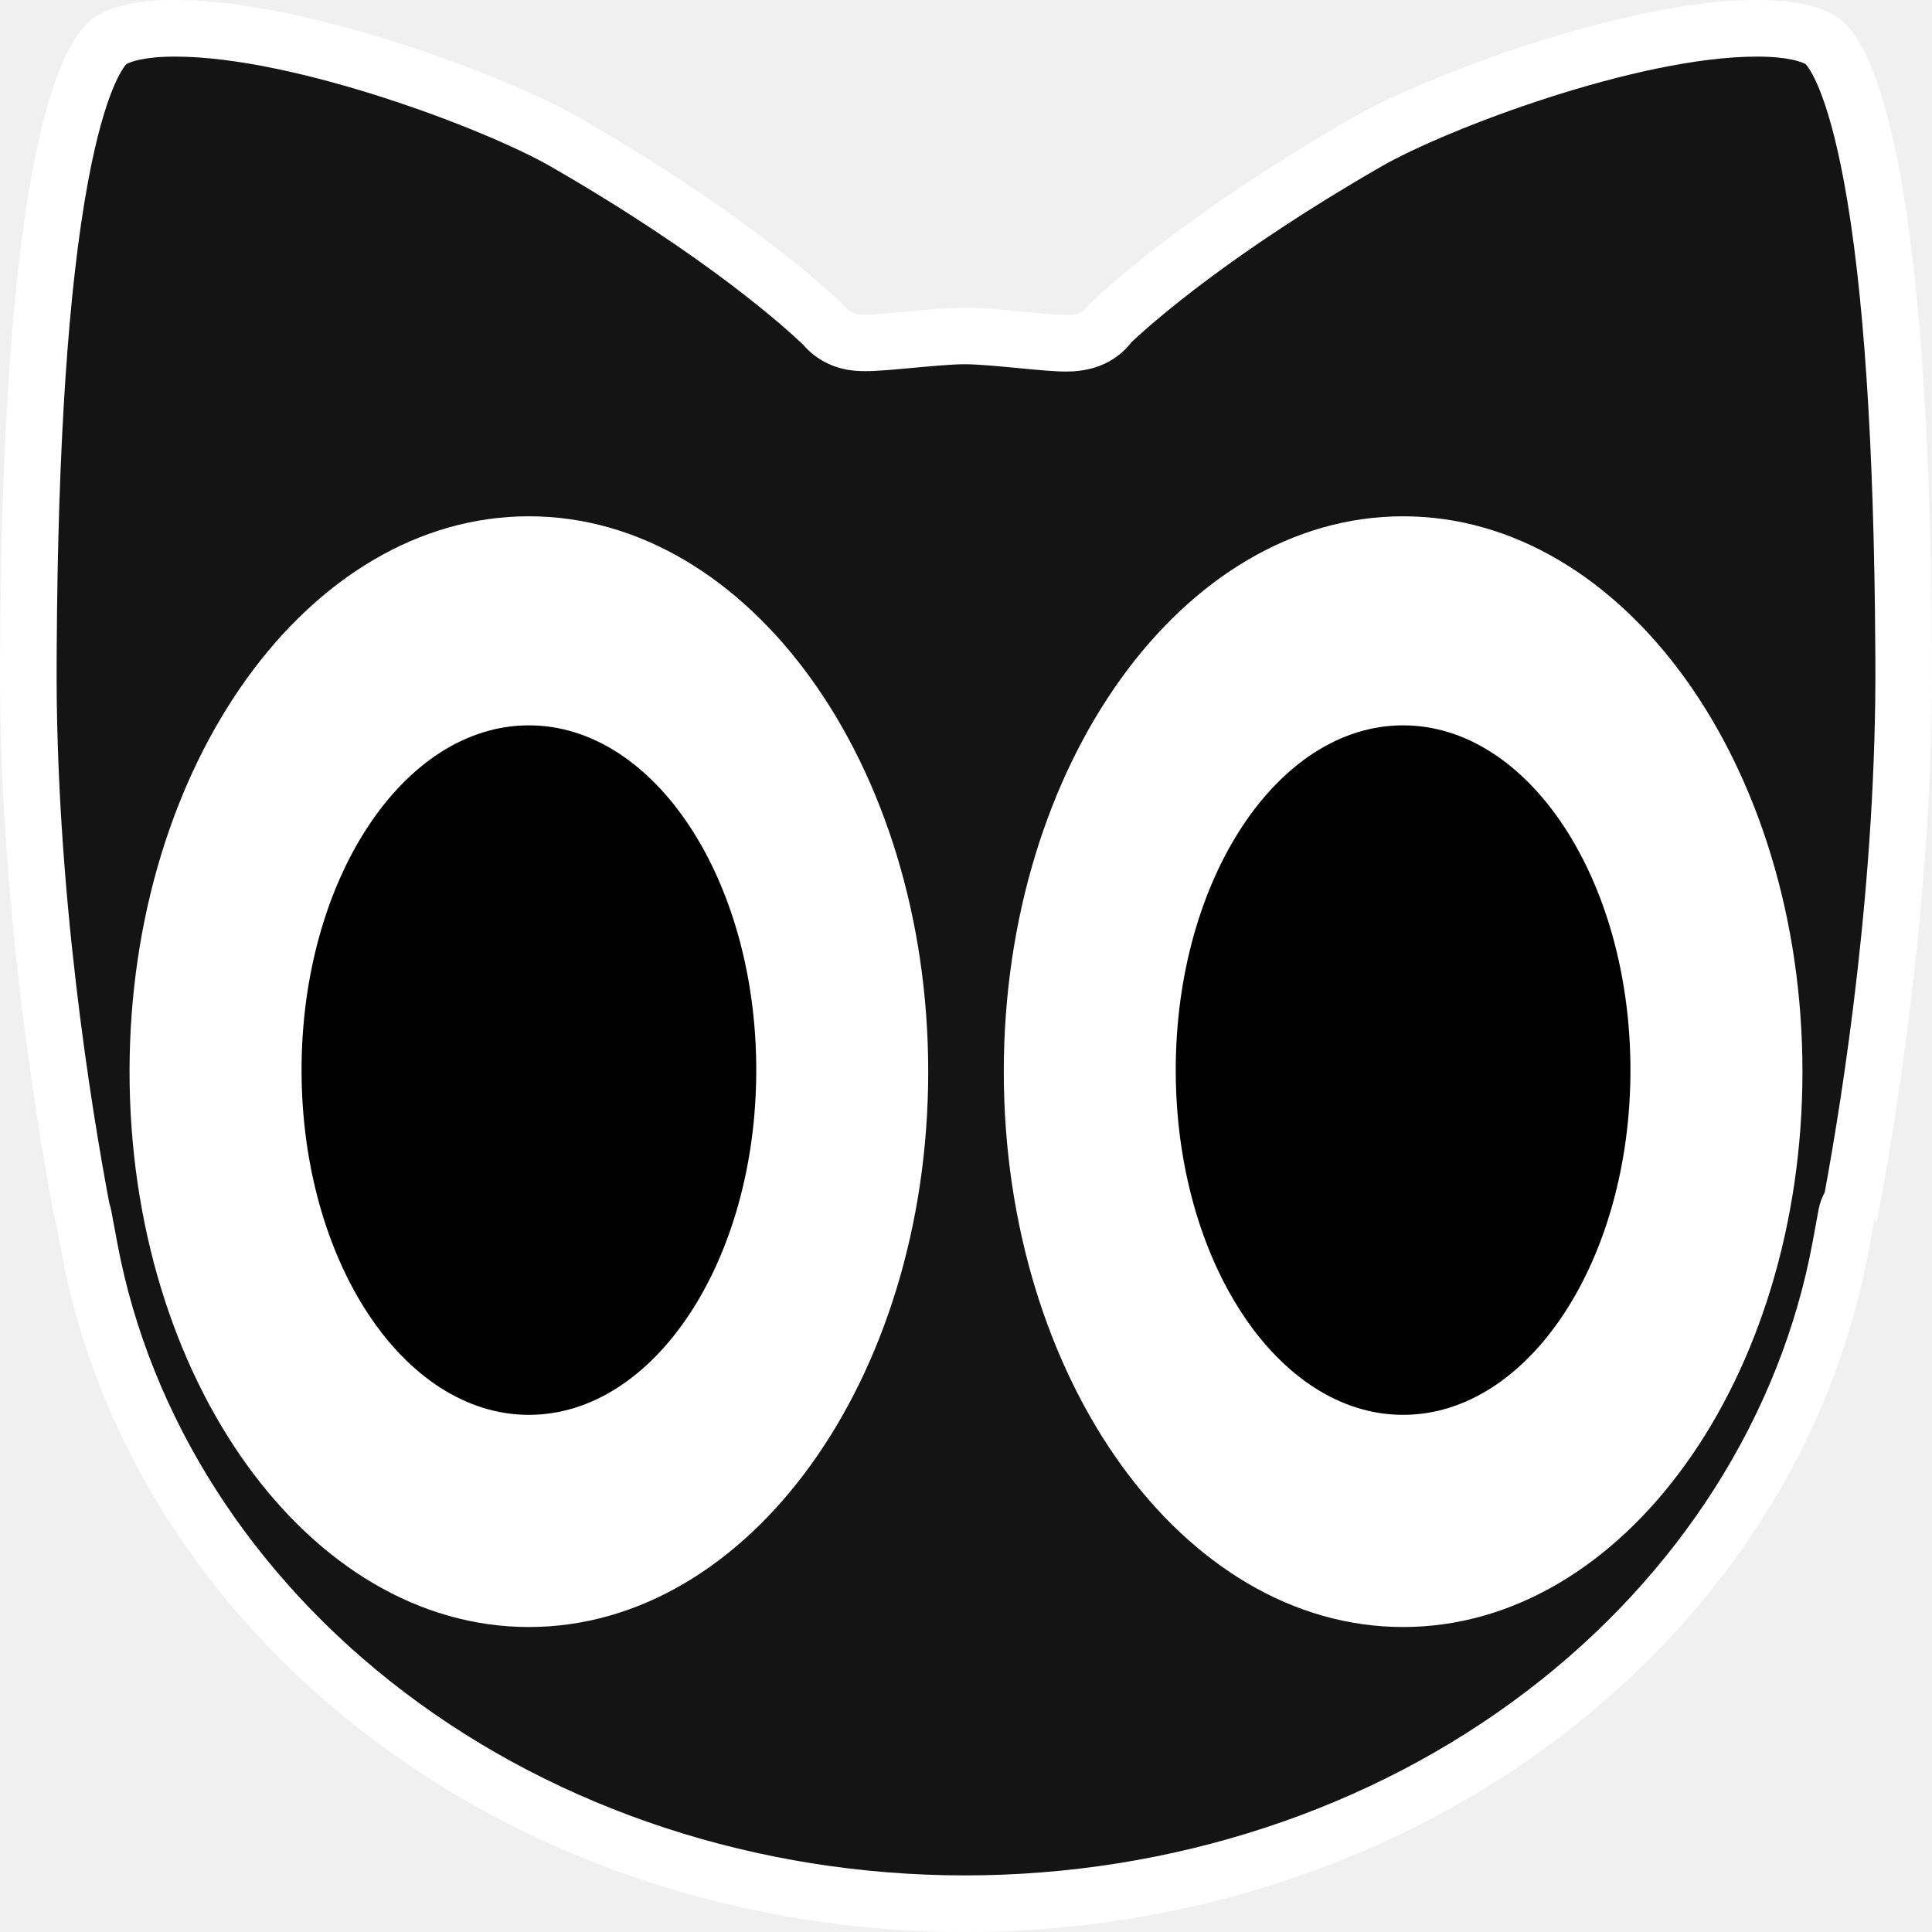
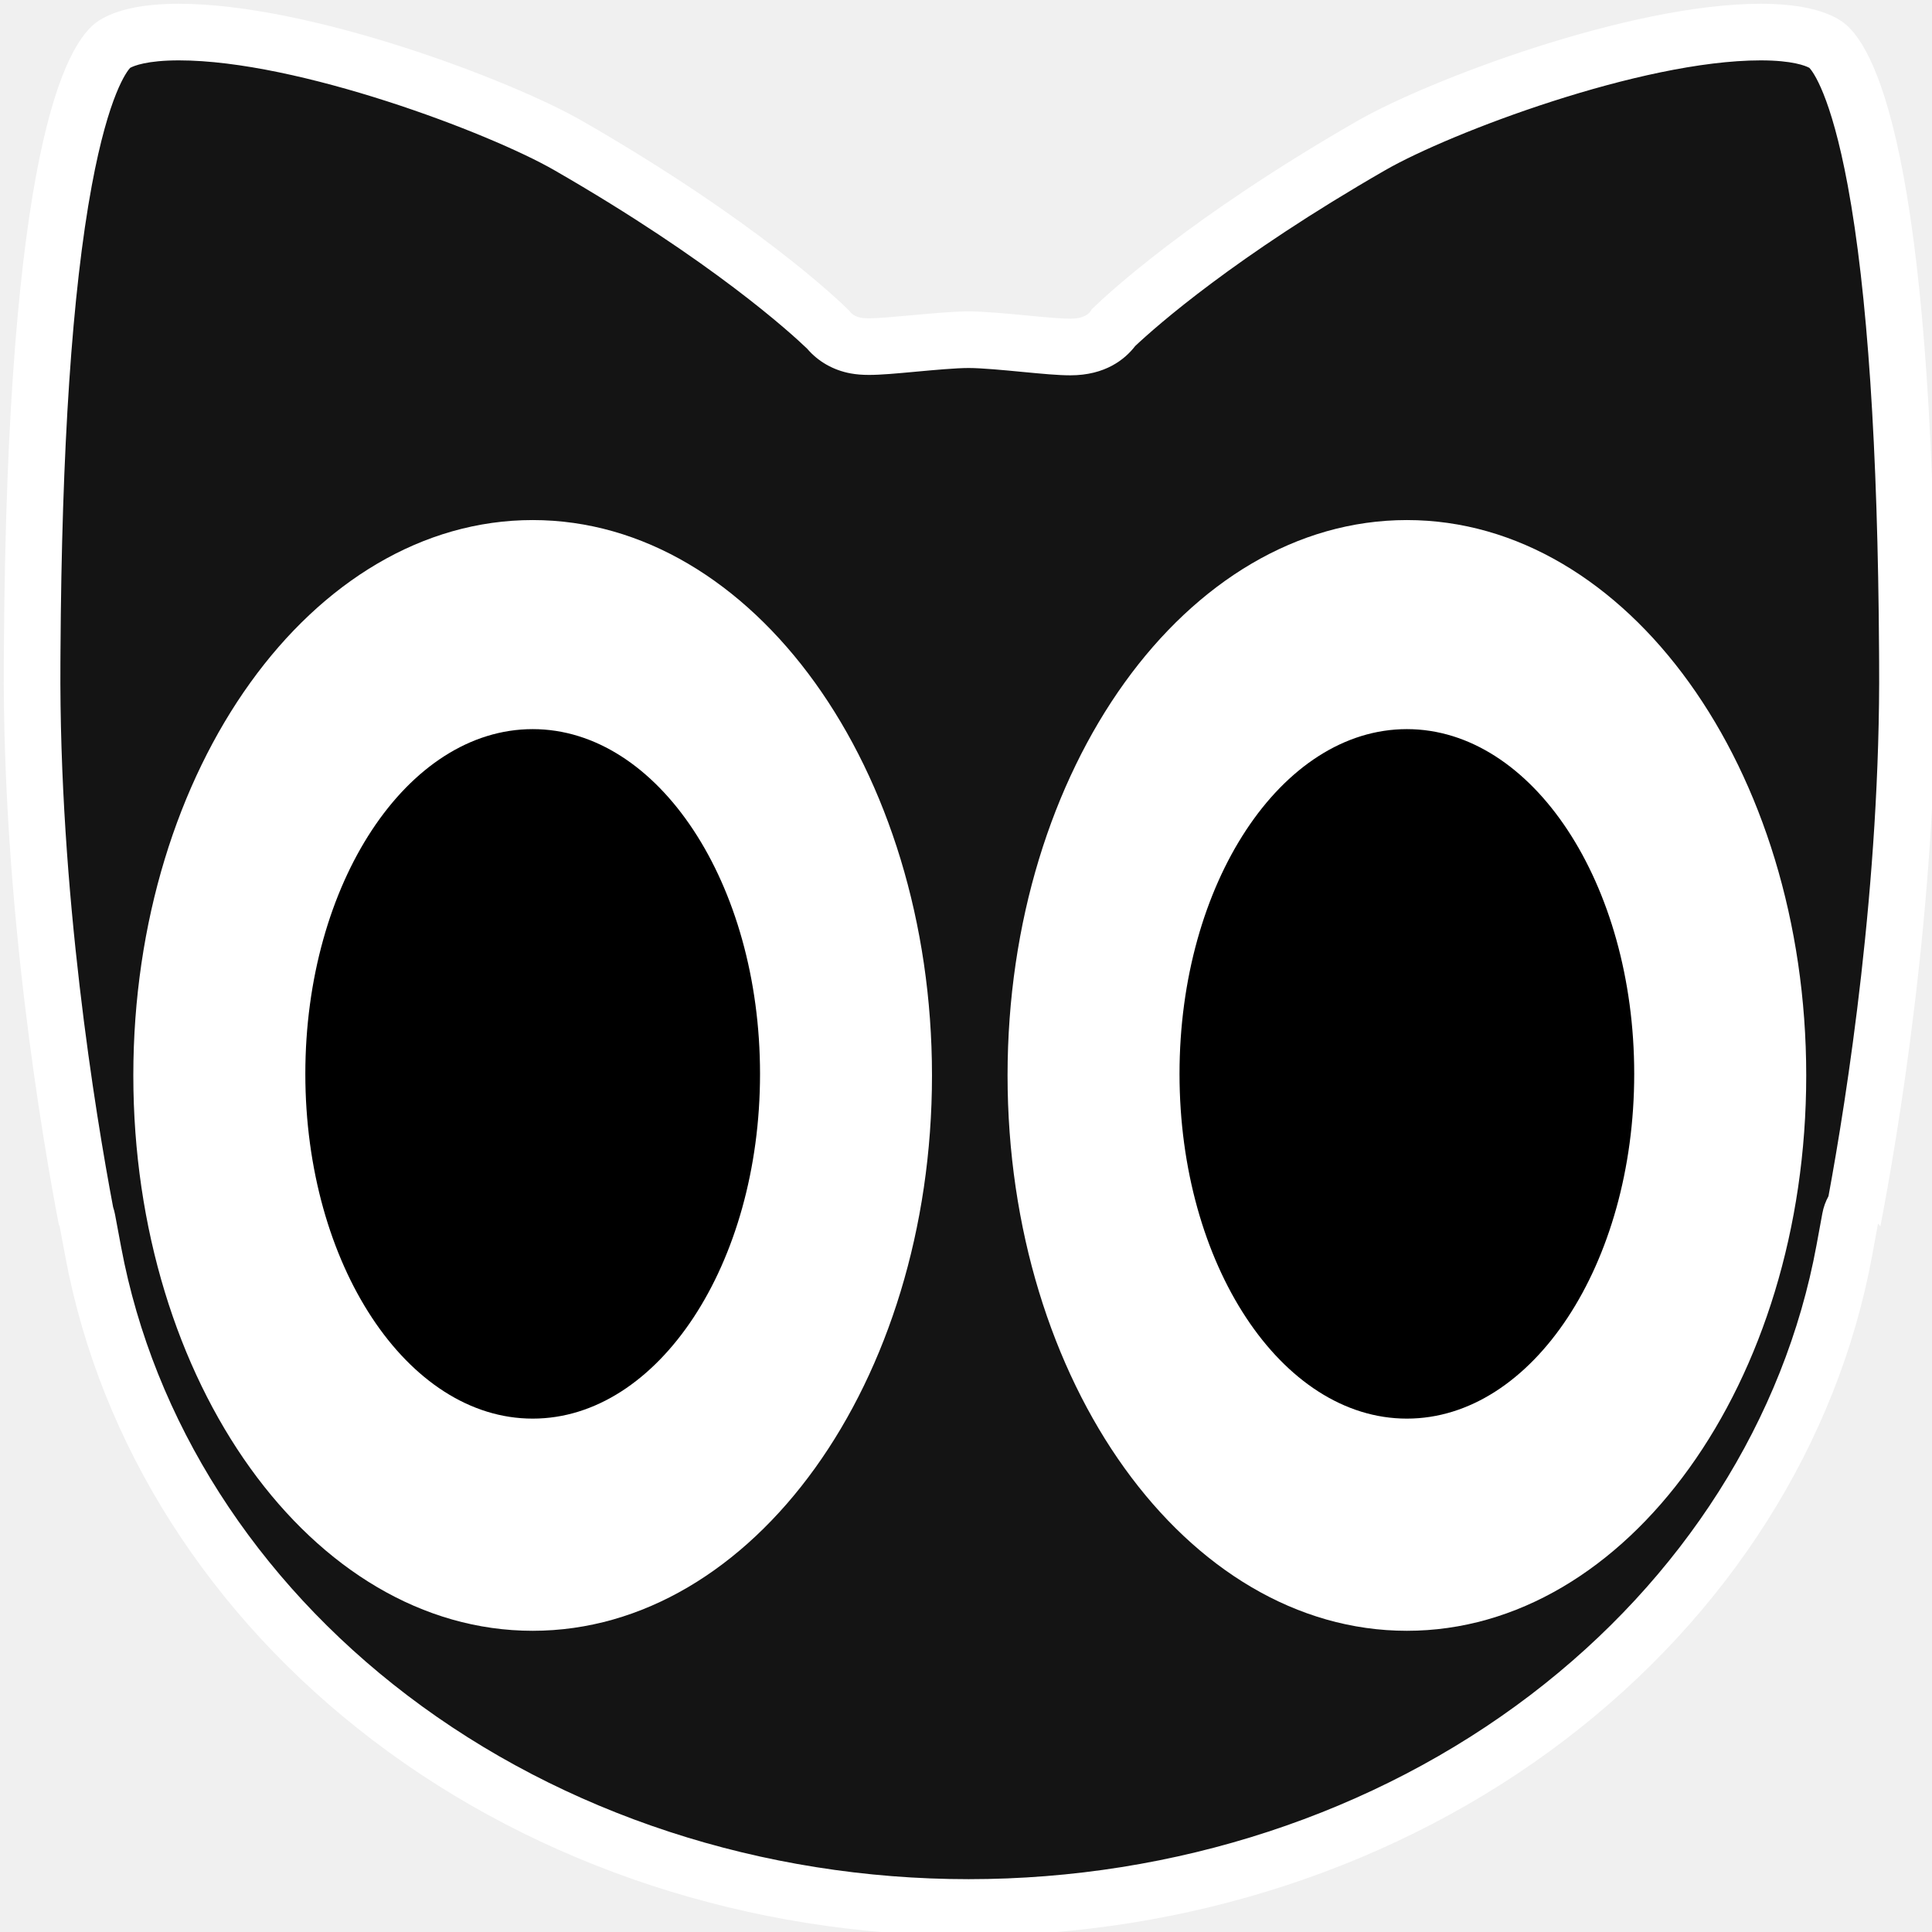
- <svg xmlns="http://www.w3.org/2000/svg" version="1.1" x="0px" y="0px" width="512px" height="512px" viewBox="0 0 512 512" enable-background="new 0 0 512 512" xml:space="preserve">
-   <g id="Layer_2" display="none">
-     <rect display="inline" fill="#141414" width="512" height="512" />
-   </g>
-   <g id="Layer_1">
+ <svg xmlns="http://www.w3.org/2000/svg" version="1.1" id="Layer_1" x="0px" y="0px" width="512px" height="512px" viewBox="0 0 512 512" enable-background="new 0 0 512 512" xml:space="preserve">
+   <g id="Layer_1_1_">
    <g>
-       <path fill="#141414" d="M255.701,504.5c-56.246,0-110.675-17.834-153.263-50.217c-41.811-31.795-69.763-75.618-78.705-123.398    l-1.612-8.613c-0.091-0.485-0.228-0.954-0.407-1.402c-4.64-24.447-14.624-84.483-14.201-146.332l0.017-2.906    c0.333-57.461,3.464-100.983,9.305-129.358c5.312-25.808,11.242-30.74,12.377-31.466C31.568,9.298,36.463,7.5,46.405,7.5    c32.943,0,85.476,19.884,103.232,30.1c43.609,25.091,65.124,45.159,68.772,48.7c1.809,2.227,4.393,3.735,7.367,4.28    c1.045,0.19,2.165,0.278,3.531,0.278c2.789,0,6.901-0.379,11.663-0.818c5.212-0.48,11.017-1.015,14.73-1.015    c3.788,0,9.696,0.565,14.908,1.064c4.938,0.471,9.153,0.873,12.038,0.873c6.554,0,9.915-2.869,11.582-5.279    c5.237-4.983,26.593-24.183,68.133-48.083C380.12,27.383,432.654,7.5,465.595,7.5c9.941,0,14.836,1.798,17.19,3.306    c1.136,0.727,7.066,5.659,12.379,31.465c5.841,28.375,8.972,71.895,9.305,129.352l0.019,2.909    c0.411,60.116-8.998,118.473-13.808,144.247c-0.672,0.903-1.144,1.964-1.355,3.114l-1.554,8.444    c-8.817,47.904-36.723,91.859-78.577,123.768C366.569,486.604,312.059,504.5,255.701,504.5z" />
-       <path fill="#FFFFFF" d="M465.595,15c8.473,0,11.926,1.449,12.915,1.987c0.835,0.897,5.672,6.972,10.162,31.169    c5.192,27.979,7.984,69.535,8.297,123.519l0.018,2.913c0.4,58.429-8.586,115.226-13.421,141.417    c-0.768,1.392-1.321,2.918-1.619,4.533l-1.553,8.443c-8.48,46.067-35.381,88.386-75.749,119.162    C363.321,479.649,310.425,497,255.701,497c-54.615,0-107.433-17.291-148.724-48.688c-40.328-30.666-67.273-72.859-75.872-118.807    l-1.612-8.614c-0.129-0.688-0.304-1.359-0.522-2.01c-4.643-24.583-14.373-83.592-13.958-144.306l0.017-2.902    c0.313-53.979,3.104-95.536,8.296-123.517c4.49-24.196,9.327-30.273,10.162-31.171C34.477,16.449,37.932,15,46.405,15    c31.647,0,82.325,19.224,99.492,29.1c41.937,24.128,62.839,43.302,67.009,47.31c2.914,3.408,6.941,5.708,11.532,6.548    c1.492,0.272,3.039,0.399,4.87,0.399c3.131,0,7.192-0.374,12.334-0.848l0.098-0.009c4.719-0.435,10.591-0.976,13.962-0.976    c3.428,0,9.398,0.571,14.231,1.034c5.29,0.505,9.469,0.904,12.715,0.904c9.284,0,14.478-4.243,17.187-7.757    c5.706-5.368,26.457-23.699,66.268-46.604C383.271,34.223,433.95,15,465.595,15 M465.595,0    c-34.746,0-88.109,20.246-106.973,31.098c-44.175,25.416-66.026,45.703-70.279,49.84c-0.645,1.308-2.19,2.523-5.696,2.523    c-2.538,0-6.608-0.389-11.323-0.839c-5.384-0.515-11.487-1.098-15.623-1.098c-4.071,0-10.077,0.555-15.377,1.043    c-4.596,0.424-8.565,0.79-11.016,0.79c-0.908,0-1.6-0.05-2.179-0.155c-1.455-0.266-2.47-0.993-3.09-1.888    c-3.138-3.103-24.945-23.913-70.661-50.216C134.514,20.246,81.15,0,46.405,0C36.968,0,29.822,1.51,25.168,4.49    C16.109,10.291,0.795,39.712,0.03,171.587l-0.017,2.899c-0.44,64.392,10.368,127.164,14.623,149.303l0.113-0.138l1.612,8.614    c9.285,49.613,38.243,95.066,81.537,127.988C141.783,493.622,197.825,512,255.701,512c57.988,0,114.115-18.441,158.038-51.929    c43.34-33.041,72.251-78.633,81.407-128.375l1.553-8.445l0.625,0.739c4.228-21.954,15.104-84.914,14.662-149.505l-0.018-2.904    C511.203,39.711,495.889,10.291,486.83,4.49C482.177,1.51,475.033,0,465.595,0L465.595,0z" />
+       <path fill="#141414" d="M256.701,505.5c-56.246,0-110.675-17.834-153.263-50.217c-41.811-31.795-69.763-75.618-78.705-123.398    l-1.612-8.613c-0.091-0.485-0.228-0.954-0.407-1.402c-4.64-24.447-14.624-84.483-14.201-146.332l0.017-2.906    c0.333-57.461,3.464-100.983,9.305-129.358c5.312-25.808,11.242-30.74,12.377-31.466c2.356-1.51,7.251-3.308,17.193-3.308    c32.943,0,85.476,19.884,103.232,30.1c43.609,25.091,65.124,45.159,68.772,48.7c1.809,2.227,4.393,3.735,7.367,4.28    c1.045,0.19,2.165,0.278,3.531,0.278c2.789,0,6.901-0.379,11.663-0.818c5.212-0.48,11.017-1.015,14.73-1.015    c3.788,0,9.696,0.565,14.908,1.064c4.938,0.471,9.153,0.873,12.038,0.873c6.554,0,9.915-2.869,11.582-5.279    C300.465,81.7,321.821,62.5,363.361,38.6C381.12,28.383,433.654,8.5,466.595,8.5c9.941,0,14.836,1.798,17.19,3.306    c1.136,0.727,7.066,5.659,12.379,31.465c5.841,28.375,8.972,71.895,9.305,129.352l0.019,2.909    c0.411,60.116-8.998,118.473-13.808,144.247c-0.672,0.903-1.144,1.964-1.355,3.114l-1.554,8.444    c-8.817,47.904-36.723,91.859-78.577,123.768C367.569,487.604,313.059,505.5,256.701,505.5z" />
+       <path fill="#FFFFFF" d="M466.595,16c8.473,0,11.926,1.449,12.915,1.987c0.835,0.897,5.672,6.972,10.162,31.169    c5.192,27.979,7.984,69.535,8.297,123.519l0.018,2.913c0.4,58.429-8.586,115.226-13.421,141.417    c-0.768,1.392-1.321,2.918-1.619,4.533l-1.553,8.443c-8.48,46.067-35.381,88.386-75.749,119.162    C364.321,480.649,311.425,498,256.701,498c-54.615,0-107.433-17.291-148.724-48.688c-40.328-30.666-67.273-72.859-75.872-118.807    l-1.612-8.614c-0.129-0.688-0.304-1.359-0.522-2.01c-4.643-24.583-14.373-83.592-13.958-144.306l0.017-2.902    c0.313-53.979,3.104-95.536,8.296-123.517c4.49-24.196,9.327-30.273,10.162-31.171C35.477,17.449,38.932,16,47.405,16    c31.647,0,82.325,19.224,99.492,29.1c41.937,24.128,62.839,43.302,67.009,47.31c2.914,3.408,6.941,5.708,11.532,6.548    c1.492,0.272,3.039,0.399,4.87,0.399c3.131,0,7.192-0.374,12.334-0.848l0.098-0.009c4.719-0.435,10.591-0.976,13.962-0.976    c3.428,0,9.398,0.571,14.231,1.034c5.29,0.505,9.469,0.904,12.715,0.904c9.284,0,14.478-4.243,17.187-7.757    c5.706-5.368,26.457-23.699,66.268-46.604C384.271,35.223,434.95,16,466.595,16 M466.595,1    c-34.746,0-88.109,20.246-106.973,31.098c-44.175,25.416-66.026,45.703-70.279,49.84c-0.645,1.308-2.19,2.523-5.696,2.523    c-2.538,0-6.608-0.389-11.323-0.839c-5.384-0.515-11.487-1.098-15.623-1.098c-4.071,0-10.077,0.555-15.377,1.043    c-4.596,0.424-8.565,0.79-11.016,0.79c-0.908,0-1.6-0.05-2.179-0.155c-1.455-0.266-2.47-0.993-3.09-1.888    c-3.138-3.103-24.945-23.913-70.661-50.216C135.514,21.246,82.15,1,47.405,1c-9.437,0-16.583,1.51-21.237,4.49    C17.109,11.291,1.795,40.712,1.03,172.587l-0.017,2.899c-0.44,64.392,10.368,127.164,14.623,149.303l0.113-0.138l1.612,8.614    c9.285,49.613,38.243,95.066,81.537,127.988C142.783,494.622,198.825,513,256.701,513c57.988,0,114.115-18.441,158.038-51.929    c43.34-33.041,72.251-78.633,81.407-128.375l1.553-8.445l0.625,0.739c4.228-21.954,15.104-84.914,14.662-149.505l-0.018-2.904    C512.203,40.711,496.889,11.291,487.83,5.49C483.177,2.51,476.033,1,466.595,1L466.595,1z" />
    </g>
-     <ellipse fill="#FFFFFF" cx="140.159" cy="284" rx="105.827" ry="147.178" />
-     <ellipse cx="140.166" cy="283.587" rx="60.25" ry="91.361" />
-     <ellipse fill="#FFFFFF" cx="371.841" cy="284" rx="105.827" ry="147.178" />
-     <ellipse cx="371.834" cy="283.587" rx="60.25" ry="91.361" />
+     <ellipse fill="#FFFFFF" cx="141.159" cy="285" rx="105.827" ry="147.178" />
+     <ellipse cx="141.166" cy="284.587" rx="60.25" ry="91.361" />
+     <ellipse fill="#FFFFFF" cx="372.841" cy="285" rx="105.827" ry="147.178" />
+     <ellipse cx="372.834" cy="284.587" rx="60.25" ry="91.361" />
  </g>
</svg>
